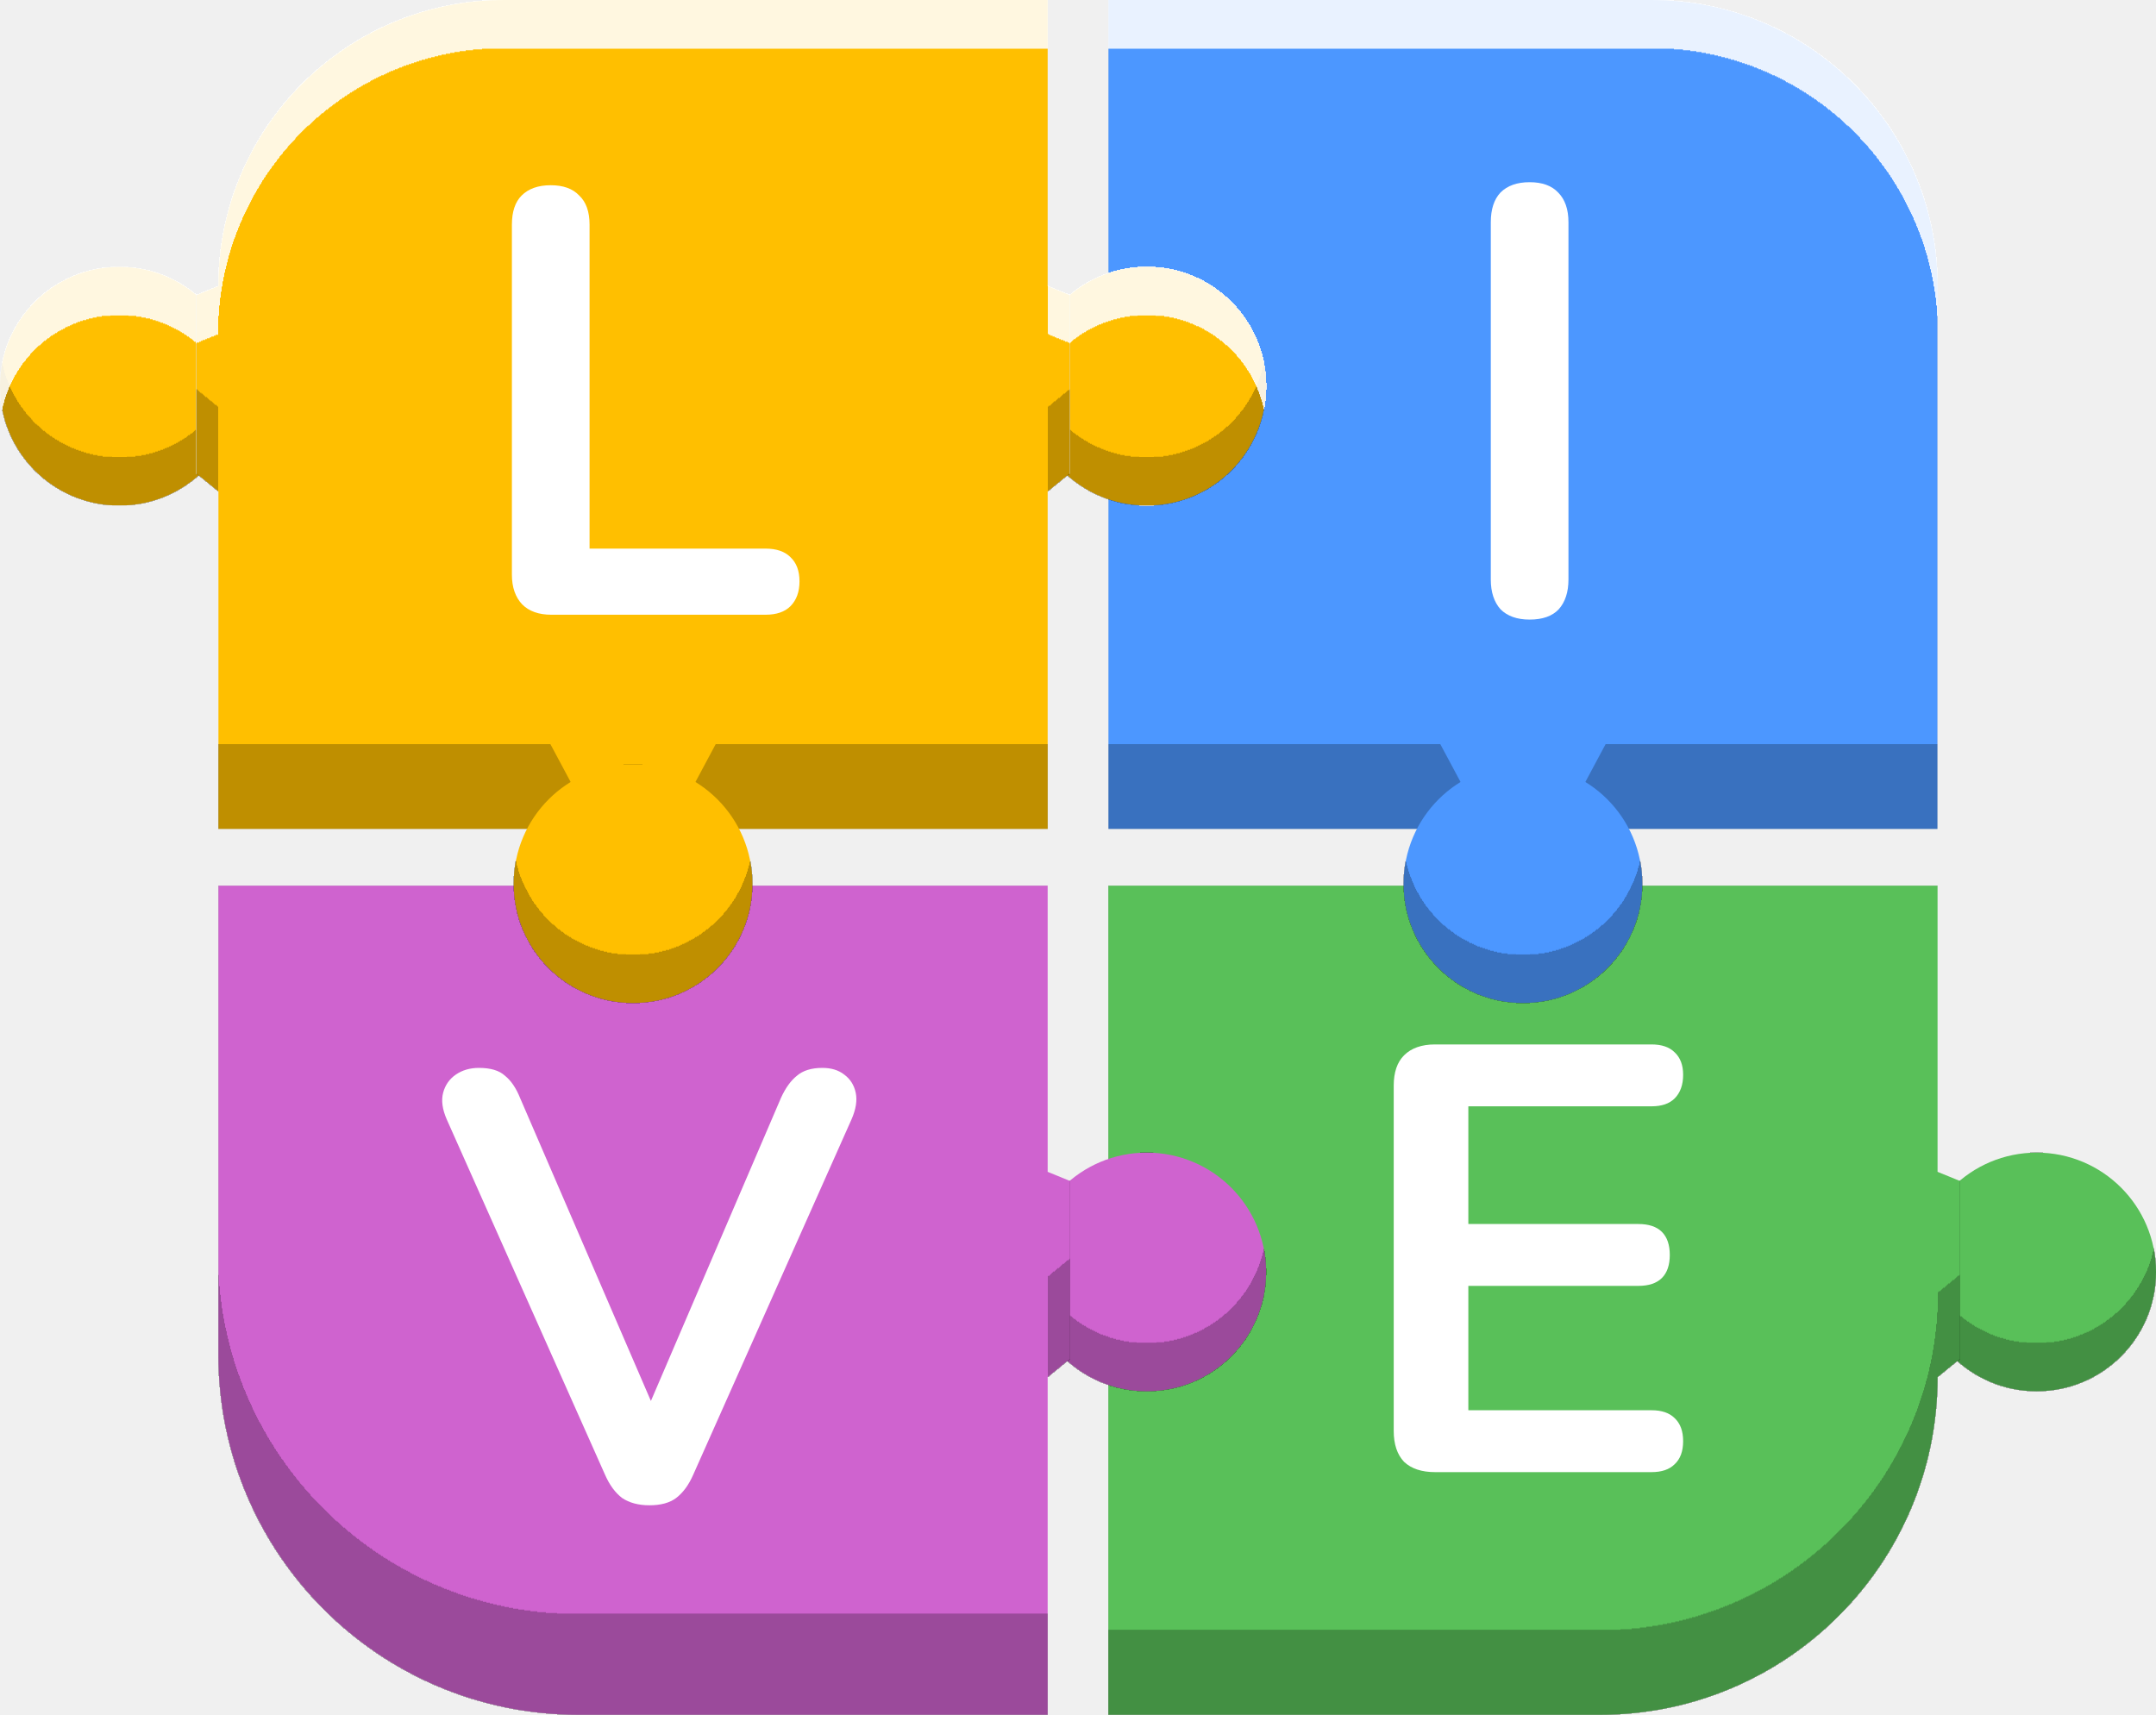
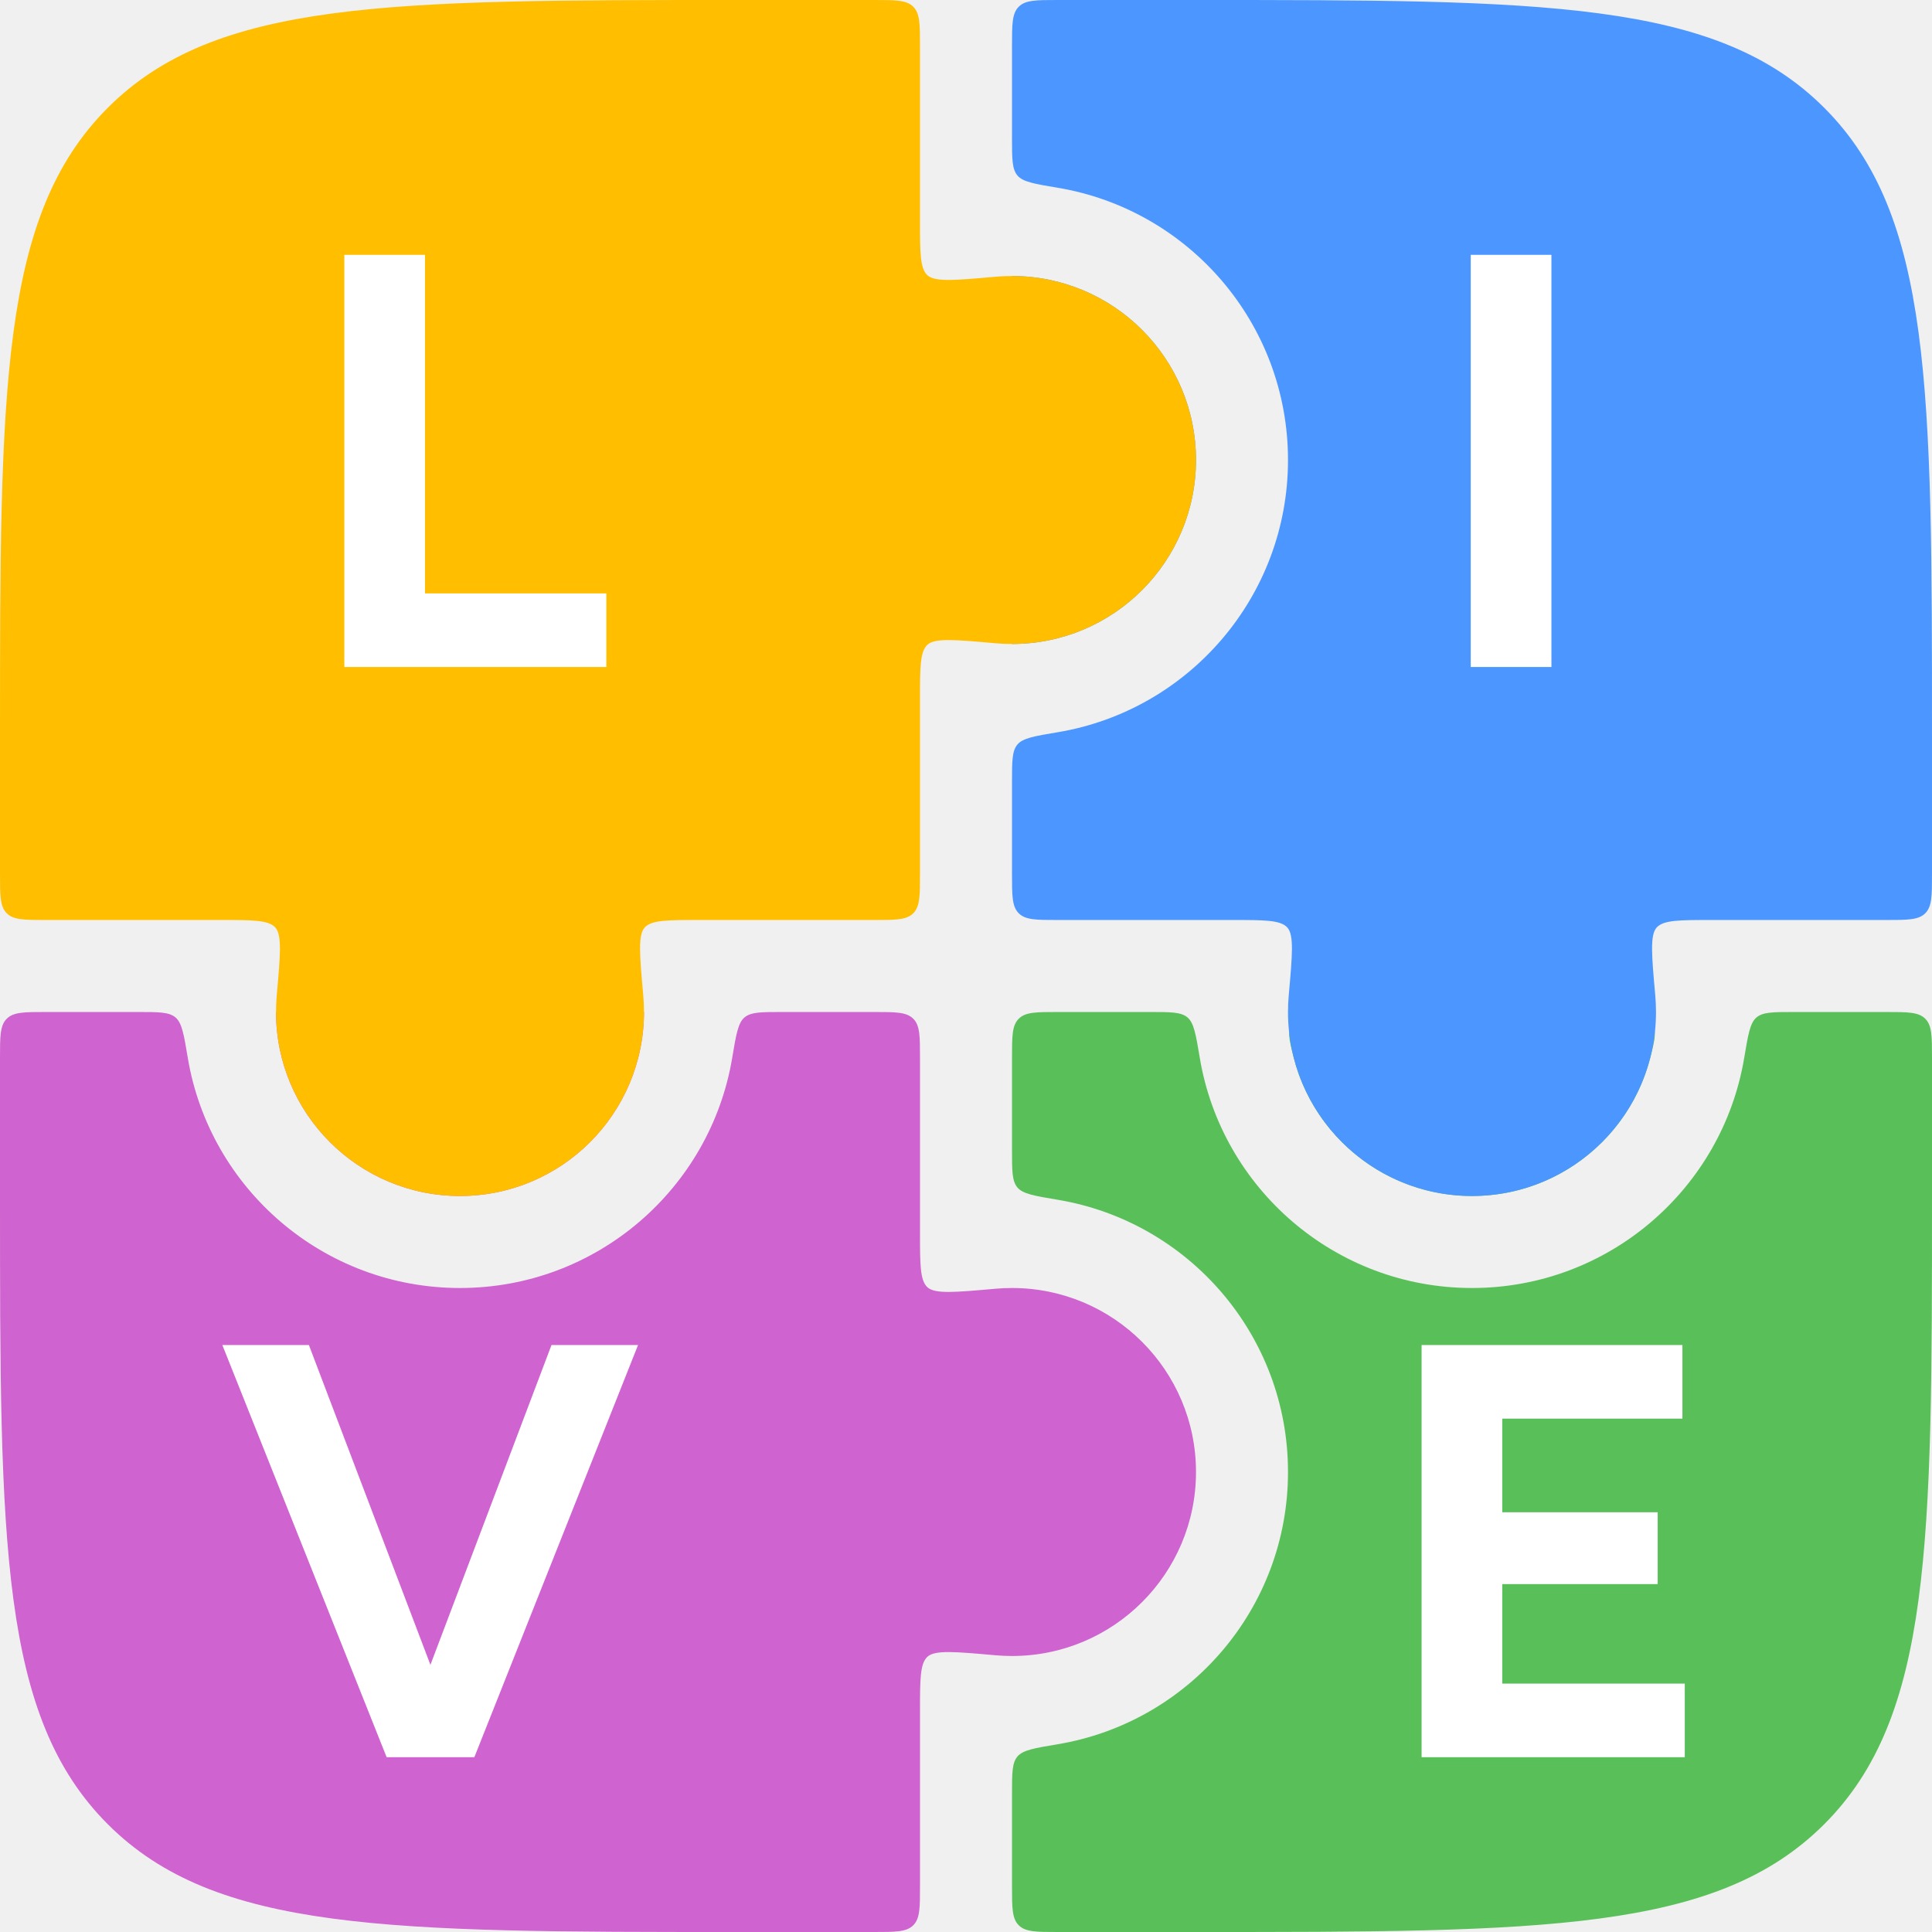
- <svg xmlns="http://www.w3.org/2000/svg" width="533" height="424" viewBox="0 0 533 424" fill="none">
-   <g filter="url(#filter0_i_14_30)">
-     <circle cx="503.5" cy="314.5" r="29.5" fill="#59C059" />
+ <svg xmlns="http://www.w3.org/2000/svg" width="420" height="420" viewBox="0 0 420 420" fill="none">
+   <g clip-path="url(#clip0_30_29)">
+     <path d="M220 410C220 414.714 220 417.071 221.464 418.536C222.929 420 225.286 420 230 420H260C335.425 420 373.137 420 396.569 396.569C420 373.137 420 335.425 420 260V230C420 225.286 420 222.929 418.536 221.464C417.071 220 414.714 220 410 220L390 220C385.495 220 383.242 220 381.844 221.184C380.445 222.369 380.023 224.898 379.177 229.958C374.434 258.356 349.745 280 320 280C290.255 280 265.566 258.356 260.823 229.958C259.977 224.898 259.555 222.369 258.156 221.184C256.758 220 254.505 220 250 220H230C225.286 220 222.929 220 221.464 221.464C220 222.929 220 225.286 220 230L220 250C220 254.505 220 256.758 221.184 258.156C222.369 259.555 224.898 259.977 229.958 260.823C258.356 265.566 280 290.255 280 320C280 349.745 258.356 374.434 229.958 379.177C224.898 380.023 222.369 380.445 221.184 381.844C220 383.242 220 385.495 220 390L220 410Z" fill="#59C059" />
+     <path d="M240 320C240 311.42 237.299 303.471 232.7 296.957C228.883 291.55 226.975 288.847 223.487 289.954C220 291.061 220 294.937 220 302.689L220 337.311C220 345.063 220 348.939 223.487 350.046C226.975 351.153 228.883 348.45 232.7 343.043C237.299 336.529 240 328.58 240 320Z" fill="#59C059" />
+     <path d="M350 220C354.866 220 357.3 220 358.801 221.931C360.302 223.863 359.79 225.875 358.766 229.899C354.361 247.202 338.675 260 320 260C301.325 260 285.639 247.202 281.234 229.899C280.21 225.875 279.698 223.863 281.199 221.931C282.7 220 285.134 220 290 220H350Z" fill="#59C059" />
+     <path fill-rule="evenodd" clip-rule="evenodd" d="M216.398 280.16C207.633 280.942 203.251 281.333 201.625 279.847C200 278.36 200 274.911 200 268.014V230C200 225.286 200 222.929 198.536 221.464C197.071 220 194.714 220 190 220L170 220C165.495 220 163.242 220 161.844 221.184C160.445 222.369 160.023 224.899 159.177 229.958C154.434 258.356 129.745 280 100 280C70.255 280 45.566 258.356 40.823 229.958C39.977 224.899 39.555 222.369 38.156 221.184C36.758 220 34.505 220 30 220L10 220C5.286 220 2.929 220 1.464 221.465C-2.38419e-07 222.929 -2.05904e-07 225.286 1.54159e-10 230L1.31149e-06 260C9.65379e-06 335.425 1.33514e-05 373.137 23.431 396.569C46.863 420 84.575 420 160 420L190 420C194.714 420 197.071 420 198.536 418.536C200 417.071 200 414.714 200 410L200 371.986C200 365.089 200 361.64 201.625 360.153C203.251 358.667 207.633 359.058 216.398 359.84C217.585 359.946 218.786 360 220 360C242.091 360 260 342.091 260 320C260 297.909 242.091 280 220 280C218.786 280 217.585 280.054 216.398 280.16ZM60 220V220L140 220V220C140 242.091 122.091 260 100 260C77.909 260 60 242.091 60 220Z" fill="#CF63CF" />
+     <path fill-rule="evenodd" clip-rule="evenodd" d="M280.16 216.398C280.942 207.633 281.333 203.251 279.847 201.625C278.36 200 274.911 200 268.014 200H230C225.286 200 222.929 200 221.464 198.536C220 197.071 220 194.714 220 190L220 170C220 165.495 220 163.242 221.184 161.844C222.369 160.445 224.899 160.023 229.958 159.177C258.356 154.434 280 129.745 280 100C280 70.255 258.356 45.566 229.958 40.823C224.899 39.977 222.369 39.555 221.184 38.156C220 36.758 220 34.505 220 30V10C220 5.286 220 2.929 221.465 1.464C222.929 0 225.286 0 230 0H260C335.425 5.04538e-06 373.137 7.62939e-06 396.569 23.431C420 46.863 420 84.575 420 160L420 190C420 194.714 420 197.071 418.536 198.536C417.071 200 414.714 200 410 200H371.986C365.089 200 361.64 200 360.153 201.625C358.667 203.251 359.058 207.633 359.84 216.398C359.946 217.585 360 218.786 360 220C360 242.091 342.091 260 320 260C297.909 260 280 242.091 280 220C280 218.786 280.054 217.585 280.16 216.398ZM220 60V60V140V140C242.091 140 260 122.091 260 100C260 77.909 242.091 60 220 60Z" fill="#4C97FF" />
+     <path fill-rule="evenodd" clip-rule="evenodd" d="M5.2466e-06 160C1.84343e-05 84.575 2.47955e-05 46.863 23.431 23.431C46.863 -2.09808e-05 84.575 -1.31679e-05 160 1.97781e-08L190 5.26514e-06C194.714 6.08937e-06 197.071 6.55651e-06 198.536 1.464C200 2.929 200 5.286 200 10L200 48.014C200 54.911 200 58.36 201.625 59.847C203.251 61.333 207.633 60.942 216.398 60.16C217.585 60.054 218.786 60 220 60C242.091 60 260 77.909 260 100C260 122.091 242.091 140 220 140C218.786 140 217.585 139.946 216.398 139.84C207.633 139.058 203.251 138.667 201.625 140.153C200 141.64 200 145.089 200 151.986L200 190C200 194.714 200 197.071 198.536 198.536C197.071 200 194.714 200 190 200L151.986 200C145.089 200 141.64 200 140.153 201.625C138.667 203.251 139.058 207.633 139.84 216.398C139.946 217.585 140 218.786 140 220C140 242.091 122.091 260 100 260C77.909 260 60 242.091 60 220C60 218.786 60.054 217.585 60.16 216.398C60.942 207.633 61.333 203.251 59.847 201.625C58.36 200 54.911 200 48.014 200L10 200C5.286 200 2.929 200 1.464 198.536C-1.19209e-06 197.071 -8.22994e-07 194.714 1.23578e-09 190L5.2466e-06 160Z" fill="#FFBF00" />
+     <path d="M74.853 145V55.4H92.389V129H131.813V145H74.853Z" fill="white" />
+     <path d="M319.728 145V55.4H337.264V145H319.728Z" fill="white" />
+     <path d="M309.041 382V292.4H365.745V308.4H326.577V328.752H360.369V344.368H326.577V366H366.257V382H309.041Z" fill="white" />
+     <path d="M85.969 382L119.889 292.4H138.705L103.121 382H85.969ZM84.049 382L48.337 292.4H67.153L101.201 382H84.049Z" fill="white" />
  </g>
-   <g filter="url(#filter1_i_14_30)">
-     <path d="M274 219H479V289.75L484.5 292V336L479 340.5V340.5C479 386.616 441.616 424 395.5 424H274V219Z" fill="#59C059" />
-   </g>
-   <path d="M354.75 364C351.45 364 348.9 363.15 347.1 361.45C345.4 359.65 344.55 357.1 344.55 353.8V268.45C344.55 265.15 345.4 262.65 347.1 260.95C348.9 259.15 351.45 258.25 354.75 258.25H408.3C410.8 258.25 412.7 258.9 414 260.2C415.4 261.5 416.1 263.35 416.1 265.75C416.1 268.25 415.4 270.2 414 271.6C412.7 272.9 410.8 273.55 408.3 273.55H363V302.65H405C407.6 302.65 409.55 303.3 410.85 304.6C412.15 305.9 412.8 307.8 412.8 310.3C412.8 312.8 412.15 314.7 410.85 316C409.55 317.3 407.6 317.95 405 317.95H363V348.7H408.3C410.8 348.7 412.7 349.35 414 350.65C415.4 351.95 416.1 353.85 416.1 356.35C416.1 358.85 415.4 360.75 414 362.05C412.7 363.35 410.8 364 408.3 364H354.75Z" fill="white" />
-   <g filter="url(#filter2_i_14_30)">
-     <circle cx="283.5" cy="314.5" r="29.5" fill="#CF63CF" />
-   </g>
-   <g filter="url(#filter3_i_14_30)">
-     <path d="M54 219H259V289.75L264.5 292V336L259 340.5V424H143C93.847 424 54 384.153 54 335V219Z" fill="#CF63CF" />
-   </g>
-   <path d="M160.55 372.2C157.85 372.2 155.6 371.6 153.8 370.4C152.1 369.1 150.7 367.2 149.6 364.7L110.45 276.8C109.35 274.3 109.05 272.1 109.55 270.2C110.05 268.3 111.1 266.8 112.7 265.7C114.3 264.6 116.2 264.05 118.4 264.05C121.3 264.05 123.45 264.7 124.85 266C126.35 267.2 127.6 269.05 128.6 271.55L164.15 353.9H157.7L193.1 271.4C194.2 269 195.5 267.2 197 266C198.5 264.7 200.6 264.05 203.3 264.05C205.5 264.05 207.3 264.6 208.7 265.7C210.2 266.8 211.15 268.3 211.55 270.2C211.95 272.1 211.6 274.3 210.5 276.8L171.35 364.7C170.25 367.2 168.85 369.1 167.15 370.4C165.55 371.6 163.35 372.2 160.55 372.2Z" fill="white" />
-   <g filter="url(#filter4_ii_14_30)">
-     <path d="M274 0H408.25C447.324 0 479 31.676 479 70.75V70.75V205H401.5H350.75H274V0Z" fill="#4C97FF" />
-   </g>
-   <g filter="url(#filter5_i_14_30)">
-     <circle cx="376.5" cy="218.5" r="29.5" fill="#4C97FF" />
-   </g>
-   <path d="M355 182H398L391.582 194H361.418L355 182Z" fill="#4C97FF" />
-   <path d="M378.15 153.2C375.05 153.2 372.65 152.35 370.95 150.65C369.35 148.85 368.55 146.4 368.55 143.3V54.95C368.55 51.75 369.35 49.3 370.95 47.6C372.65 45.9 375.05 45.05 378.15 45.05C381.25 45.05 383.6 45.9 385.2 47.6C386.9 49.3 387.75 51.75 387.75 54.95V143.3C387.75 146.4 386.95 148.85 385.35 150.65C383.75 152.35 381.35 153.2 378.15 153.2Z" fill="white" />
-   <g filter="url(#filter6_ii_14_30)">
-     <circle cx="283.5" cy="95.5" r="29.5" fill="#FFBF00" />
-   </g>
-   <g filter="url(#filter7_ii_14_30)">
-     <circle cx="29.5" cy="95.5" r="29.5" fill="#FFBF00" />
-   </g>
-   <g filter="url(#filter8_ii_14_30)">
-     <path d="M54 70.75C54 31.676 85.676 0 124.75 0H259V70.75L264.5 73V117L259 121.5V205H54V121.5L48.5 117V73L54 70.75V70.75Z" fill="#FFBF00" />
-   </g>
-   <path d="M135 182H178L171.582 194H141.418L135 182Z" fill="#FFBF00" />
-   <g filter="url(#filter9_i_14_30)">
-     <circle cx="156.5" cy="218.5" r="29.5" fill="#FFBF00" />
-   </g>
-   <path d="M136.3 152C133.2 152 130.8 151.15 129.1 149.45C127.4 147.65 126.55 145.2 126.55 142.1V55.55C126.55 52.35 127.35 49.95 128.95 48.35C130.65 46.65 133.05 45.8 136.15 45.8C139.25 45.8 141.6 46.65 143.2 48.35C144.9 49.95 145.75 52.35 145.75 55.55V135.65H189.25C191.95 135.65 194 136.35 195.4 137.75C196.9 139.15 197.65 141.15 197.65 143.75C197.65 146.35 196.9 148.4 195.4 149.9C194 151.3 191.95 152 189.25 152H136.3Z" fill="white" />
  <defs>
-     <filter id="filter0_i_14_30" x="474" y="285" width="59" height="59" filterUnits="userSpaceOnUse" color-interpolation-filters="sRGB">
-       <feFlood flood-opacity="0" result="BackgroundImageFix" />
-       <feBlend mode="normal" in="SourceGraphic" in2="BackgroundImageFix" result="shape" />
-       <feColorMatrix in="SourceAlpha" type="matrix" values="0 0 0 0 0 0 0 0 0 0 0 0 0 0 0 0 0 0 127 0" result="hardAlpha" />
-       <feOffset dy="-12" />
-       <feComposite in2="hardAlpha" operator="arithmetic" k2="-1" k3="1" />
-       <feColorMatrix type="matrix" values="0 0 0 0 0 0 0 0 0 0 0 0 0 0 0 0 0 0 0.25 0" />
-       <feBlend mode="normal" in2="shape" result="effect1_innerShadow_14_30" />
-     </filter>
-     <filter id="filter1_i_14_30" x="274" y="219" width="210.5" height="205" filterUnits="userSpaceOnUse" color-interpolation-filters="sRGB">
-       <feFlood flood-opacity="0" result="BackgroundImageFix" />
-       <feBlend mode="normal" in="SourceGraphic" in2="BackgroundImageFix" result="shape" />
-       <feColorMatrix in="SourceAlpha" type="matrix" values="0 0 0 0 0 0 0 0 0 0 0 0 0 0 0 0 0 0 127 0" result="hardAlpha" />
-       <feOffset dy="-21" />
-       <feComposite in2="hardAlpha" operator="arithmetic" k2="-1" k3="1" />
-       <feColorMatrix type="matrix" values="0 0 0 0 0 0 0 0 0 0 0 0 0 0 0 0 0 0 0.25 0" />
-       <feBlend mode="normal" in2="shape" result="effect1_innerShadow_14_30" />
-     </filter>
-     <filter id="filter2_i_14_30" x="254" y="285" width="59" height="59" filterUnits="userSpaceOnUse" color-interpolation-filters="sRGB">
-       <feFlood flood-opacity="0" result="BackgroundImageFix" />
-       <feBlend mode="normal" in="SourceGraphic" in2="BackgroundImageFix" result="shape" />
-       <feColorMatrix in="SourceAlpha" type="matrix" values="0 0 0 0 0 0 0 0 0 0 0 0 0 0 0 0 0 0 127 0" result="hardAlpha" />
-       <feOffset dy="-12" />
-       <feComposite in2="hardAlpha" operator="arithmetic" k2="-1" k3="1" />
-       <feColorMatrix type="matrix" values="0 0 0 0 0 0 0 0 0 0 0 0 0 0 0 0 0 0 0.25 0" />
-       <feBlend mode="normal" in2="shape" result="effect1_innerShadow_14_30" />
-     </filter>
-     <filter id="filter3_i_14_30" x="54" y="219" width="210.5" height="205" filterUnits="userSpaceOnUse" color-interpolation-filters="sRGB">
-       <feFlood flood-opacity="0" result="BackgroundImageFix" />
-       <feBlend mode="normal" in="SourceGraphic" in2="BackgroundImageFix" result="shape" />
-       <feColorMatrix in="SourceAlpha" type="matrix" values="0 0 0 0 0 0 0 0 0 0 0 0 0 0 0 0 0 0 127 0" result="hardAlpha" />
-       <feOffset dy="-25" />
-       <feComposite in2="hardAlpha" operator="arithmetic" k2="-1" k3="1" />
-       <feColorMatrix type="matrix" values="0 0 0 0 0 0 0 0 0 0 0 0 0 0 0 0 0 0 0.25 0" />
-       <feBlend mode="normal" in2="shape" result="effect1_innerShadow_14_30" />
-     </filter>
-     <filter id="filter4_ii_14_30" x="274" y="0" width="205" height="205" filterUnits="userSpaceOnUse" color-interpolation-filters="sRGB">
-       <feFlood flood-opacity="0" result="BackgroundImageFix" />
-       <feBlend mode="normal" in="SourceGraphic" in2="BackgroundImageFix" result="shape" />
-       <feColorMatrix in="SourceAlpha" type="matrix" values="0 0 0 0 0 0 0 0 0 0 0 0 0 0 0 0 0 0 127 0" result="hardAlpha" />
-       <feOffset dy="-21" />
-       <feComposite in2="hardAlpha" operator="arithmetic" k2="-1" k3="1" />
-       <feColorMatrix type="matrix" values="0 0 0 0 0 0 0 0 0 0 0 0 0 0 0 0 0 0 0.25 0" />
-       <feBlend mode="normal" in2="shape" result="effect1_innerShadow_14_30" />
-       <feColorMatrix in="SourceAlpha" type="matrix" values="0 0 0 0 0 0 0 0 0 0 0 0 0 0 0 0 0 0 127 0" result="hardAlpha" />
-       <feOffset dy="12" />
-       <feComposite in2="hardAlpha" operator="arithmetic" k2="-1" k3="1" />
-       <feColorMatrix type="matrix" values="0 0 0 0 1 0 0 0 0 1 0 0 0 0 1 0 0 0 0.88 0" />
-       <feBlend mode="normal" in2="effect1_innerShadow_14_30" result="effect2_innerShadow_14_30" />
-     </filter>
-     <filter id="filter5_i_14_30" x="347" y="189" width="59" height="59" filterUnits="userSpaceOnUse" color-interpolation-filters="sRGB">
-       <feFlood flood-opacity="0" result="BackgroundImageFix" />
-       <feBlend mode="normal" in="SourceGraphic" in2="BackgroundImageFix" result="shape" />
-       <feColorMatrix in="SourceAlpha" type="matrix" values="0 0 0 0 0 0 0 0 0 0 0 0 0 0 0 0 0 0 127 0" result="hardAlpha" />
-       <feOffset dy="-12" />
-       <feComposite in2="hardAlpha" operator="arithmetic" k2="-1" k3="1" />
-       <feColorMatrix type="matrix" values="0 0 0 0 0 0 0 0 0 0 0 0 0 0 0 0 0 0 0.25 0" />
-       <feBlend mode="normal" in2="shape" result="effect1_innerShadow_14_30" />
-     </filter>
-     <filter id="filter6_ii_14_30" x="254" y="66" width="59" height="59" filterUnits="userSpaceOnUse" color-interpolation-filters="sRGB">
-       <feFlood flood-opacity="0" result="BackgroundImageFix" />
-       <feBlend mode="normal" in="SourceGraphic" in2="BackgroundImageFix" result="shape" />
-       <feColorMatrix in="SourceAlpha" type="matrix" values="0 0 0 0 0 0 0 0 0 0 0 0 0 0 0 0 0 0 127 0" result="hardAlpha" />
-       <feOffset dy="-12" />
-       <feComposite in2="hardAlpha" operator="arithmetic" k2="-1" k3="1" />
-       <feColorMatrix type="matrix" values="0 0 0 0 0 0 0 0 0 0 0 0 0 0 0 0 0 0 0.25 0" />
-       <feBlend mode="normal" in2="shape" result="effect1_innerShadow_14_30" />
-       <feColorMatrix in="SourceAlpha" type="matrix" values="0 0 0 0 0 0 0 0 0 0 0 0 0 0 0 0 0 0 127 0" result="hardAlpha" />
-       <feOffset dy="12" />
-       <feComposite in2="hardAlpha" operator="arithmetic" k2="-1" k3="1" />
-       <feColorMatrix type="matrix" values="0 0 0 0 1 0 0 0 0 1 0 0 0 0 1 0 0 0 0.88 0" />
-       <feBlend mode="normal" in2="effect1_innerShadow_14_30" result="effect2_innerShadow_14_30" />
-     </filter>
-     <filter id="filter7_ii_14_30" x="0" y="66" width="59" height="59" filterUnits="userSpaceOnUse" color-interpolation-filters="sRGB">
-       <feFlood flood-opacity="0" result="BackgroundImageFix" />
-       <feBlend mode="normal" in="SourceGraphic" in2="BackgroundImageFix" result="shape" />
-       <feColorMatrix in="SourceAlpha" type="matrix" values="0 0 0 0 0 0 0 0 0 0 0 0 0 0 0 0 0 0 127 0" result="hardAlpha" />
-       <feOffset dy="-12" />
-       <feComposite in2="hardAlpha" operator="arithmetic" k2="-1" k3="1" />
-       <feColorMatrix type="matrix" values="0 0 0 0 0 0 0 0 0 0 0 0 0 0 0 0 0 0 0.25 0" />
-       <feBlend mode="normal" in2="shape" result="effect1_innerShadow_14_30" />
-       <feColorMatrix in="SourceAlpha" type="matrix" values="0 0 0 0 0 0 0 0 0 0 0 0 0 0 0 0 0 0 127 0" result="hardAlpha" />
-       <feOffset dy="12" />
-       <feComposite in2="hardAlpha" operator="arithmetic" k2="-1" k3="1" />
-       <feColorMatrix type="matrix" values="0 0 0 0 1 0 0 0 0 1 0 0 0 0 1 0 0 0 0.88 0" />
-       <feBlend mode="normal" in2="effect1_innerShadow_14_30" result="effect2_innerShadow_14_30" />
-     </filter>
-     <filter id="filter8_ii_14_30" x="48.5" y="0" width="216" height="205" filterUnits="userSpaceOnUse" color-interpolation-filters="sRGB">
-       <feFlood flood-opacity="0" result="BackgroundImageFix" />
-       <feBlend mode="normal" in="SourceGraphic" in2="BackgroundImageFix" result="shape" />
-       <feColorMatrix in="SourceAlpha" type="matrix" values="0 0 0 0 0 0 0 0 0 0 0 0 0 0 0 0 0 0 127 0" result="hardAlpha" />
-       <feOffset dy="-21" />
-       <feComposite in2="hardAlpha" operator="arithmetic" k2="-1" k3="1" />
-       <feColorMatrix type="matrix" values="0 0 0 0 0 0 0 0 0 0 0 0 0 0 0 0 0 0 0.25 0" />
-       <feBlend mode="normal" in2="shape" result="effect1_innerShadow_14_30" />
-       <feColorMatrix in="SourceAlpha" type="matrix" values="0 0 0 0 0 0 0 0 0 0 0 0 0 0 0 0 0 0 127 0" result="hardAlpha" />
-       <feOffset dy="12" />
-       <feComposite in2="hardAlpha" operator="arithmetic" k2="-1" k3="1" />
-       <feColorMatrix type="matrix" values="0 0 0 0 1 0 0 0 0 1 0 0 0 0 1 0 0 0 0.88 0" />
-       <feBlend mode="normal" in2="effect1_innerShadow_14_30" result="effect2_innerShadow_14_30" />
-     </filter>
-     <filter id="filter9_i_14_30" x="127" y="189" width="59" height="59" filterUnits="userSpaceOnUse" color-interpolation-filters="sRGB">
-       <feFlood flood-opacity="0" result="BackgroundImageFix" />
-       <feBlend mode="normal" in="SourceGraphic" in2="BackgroundImageFix" result="shape" />
-       <feColorMatrix in="SourceAlpha" type="matrix" values="0 0 0 0 0 0 0 0 0 0 0 0 0 0 0 0 0 0 127 0" result="hardAlpha" />
-       <feOffset dy="-12" />
-       <feComposite in2="hardAlpha" operator="arithmetic" k2="-1" k3="1" />
-       <feColorMatrix type="matrix" values="0 0 0 0 0 0 0 0 0 0 0 0 0 0 0 0 0 0 0.25 0" />
-       <feBlend mode="normal" in2="shape" result="effect1_innerShadow_14_30" />
-     </filter>
+     <clipPath id="clip0_30_29">
+       <rect width="420" height="420" fill="white" />
+     </clipPath>
  </defs>
</svg>
